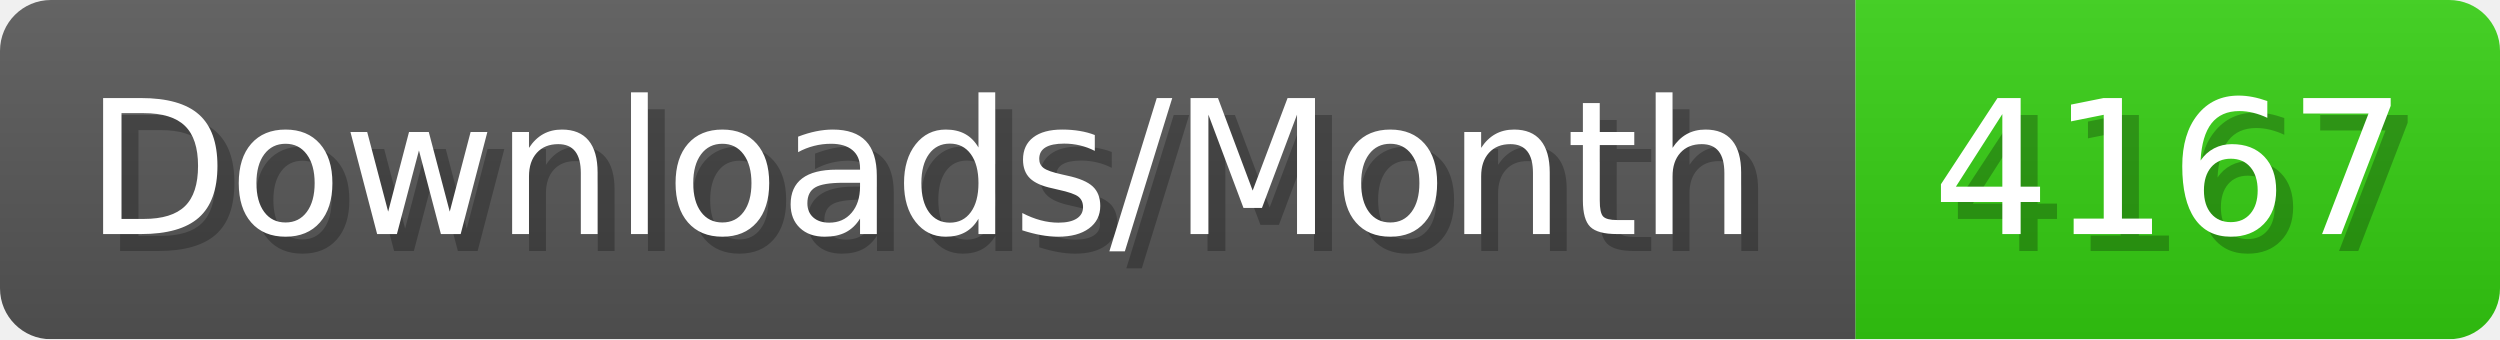
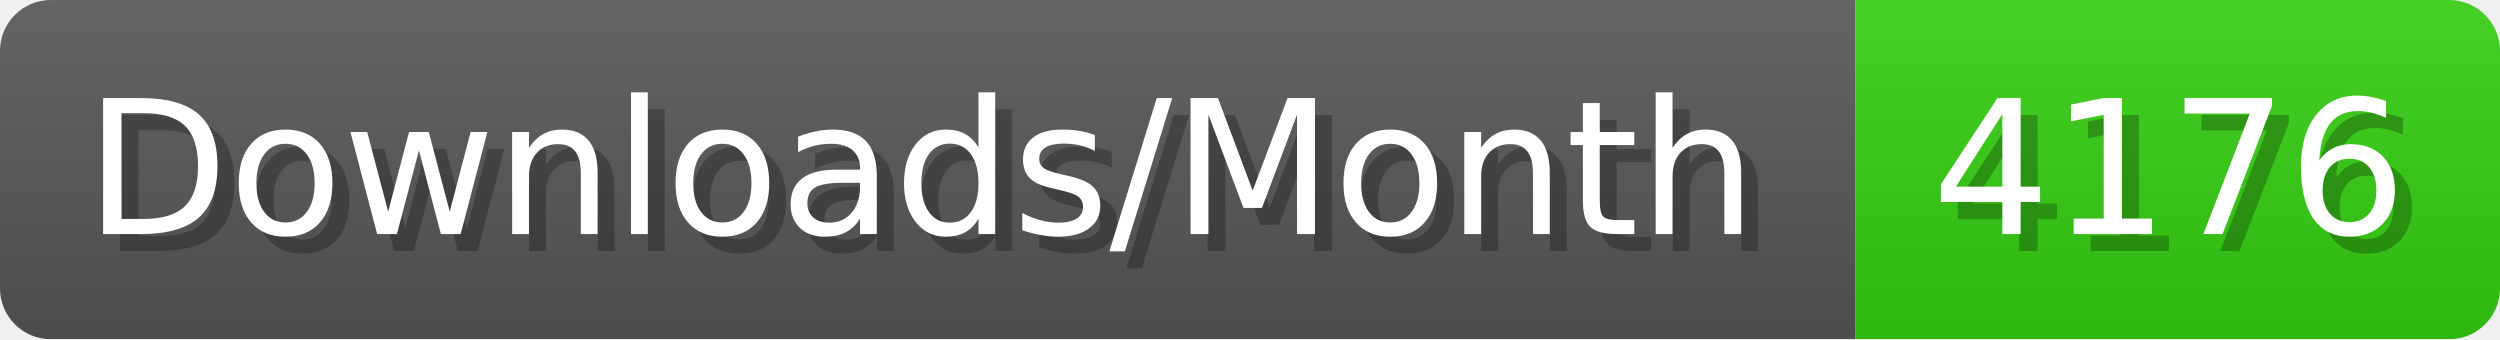
- <svg xmlns="http://www.w3.org/2000/svg" width="147.4" height="20" viewBox="0 0 1474 200" role="img" aria-label="Downloads/Month: 4167">
+ <svg xmlns="http://www.w3.org/2000/svg" width="147.4" height="20" viewBox="0 0 1474 200" role="img" aria-label="Downloads/Month: 4176">
  <linearGradient id="YlXUI" x2="0" y2="100%">
    <stop offset="0" stop-opacity=".1" stop-color="#EEE" />
    <stop offset="1" stop-opacity=".1" />
  </linearGradient>
  <mask id="JHhop">
    <rect width="1474" height="200" rx="30" fill="#FFF" />
  </mask>
  <g mask="url(#JHhop)">
    <rect width="1094" height="200" fill="#555" />
    <rect width="380" height="200" fill="#3C1" x="1094" />
    <rect width="1474" height="200" fill="url(#YlXUI)" />
  </g>
  <g aria-hidden="true" fill="#fff" text-anchor="start" font-family="Verdana,DejaVu Sans,sans-serif" font-size="110">
    <text x="60" y="148" textLength="994" fill="#000" opacity="0.25">Downloads/Month</text>
    <text x="50" y="138" textLength="994">Downloads/Month</text>
-     <text x="1149" y="148" textLength="280" fill="#000" opacity="0.25">4167</text>
-     <text x="1139" y="138" textLength="280">4167</text>
+     <text x="1149" y="148" textLength="280" fill="#000" opacity="0.25">4176</text>
+     <text x="1139" y="138" textLength="280">4176</text>
  </g>
</svg>
